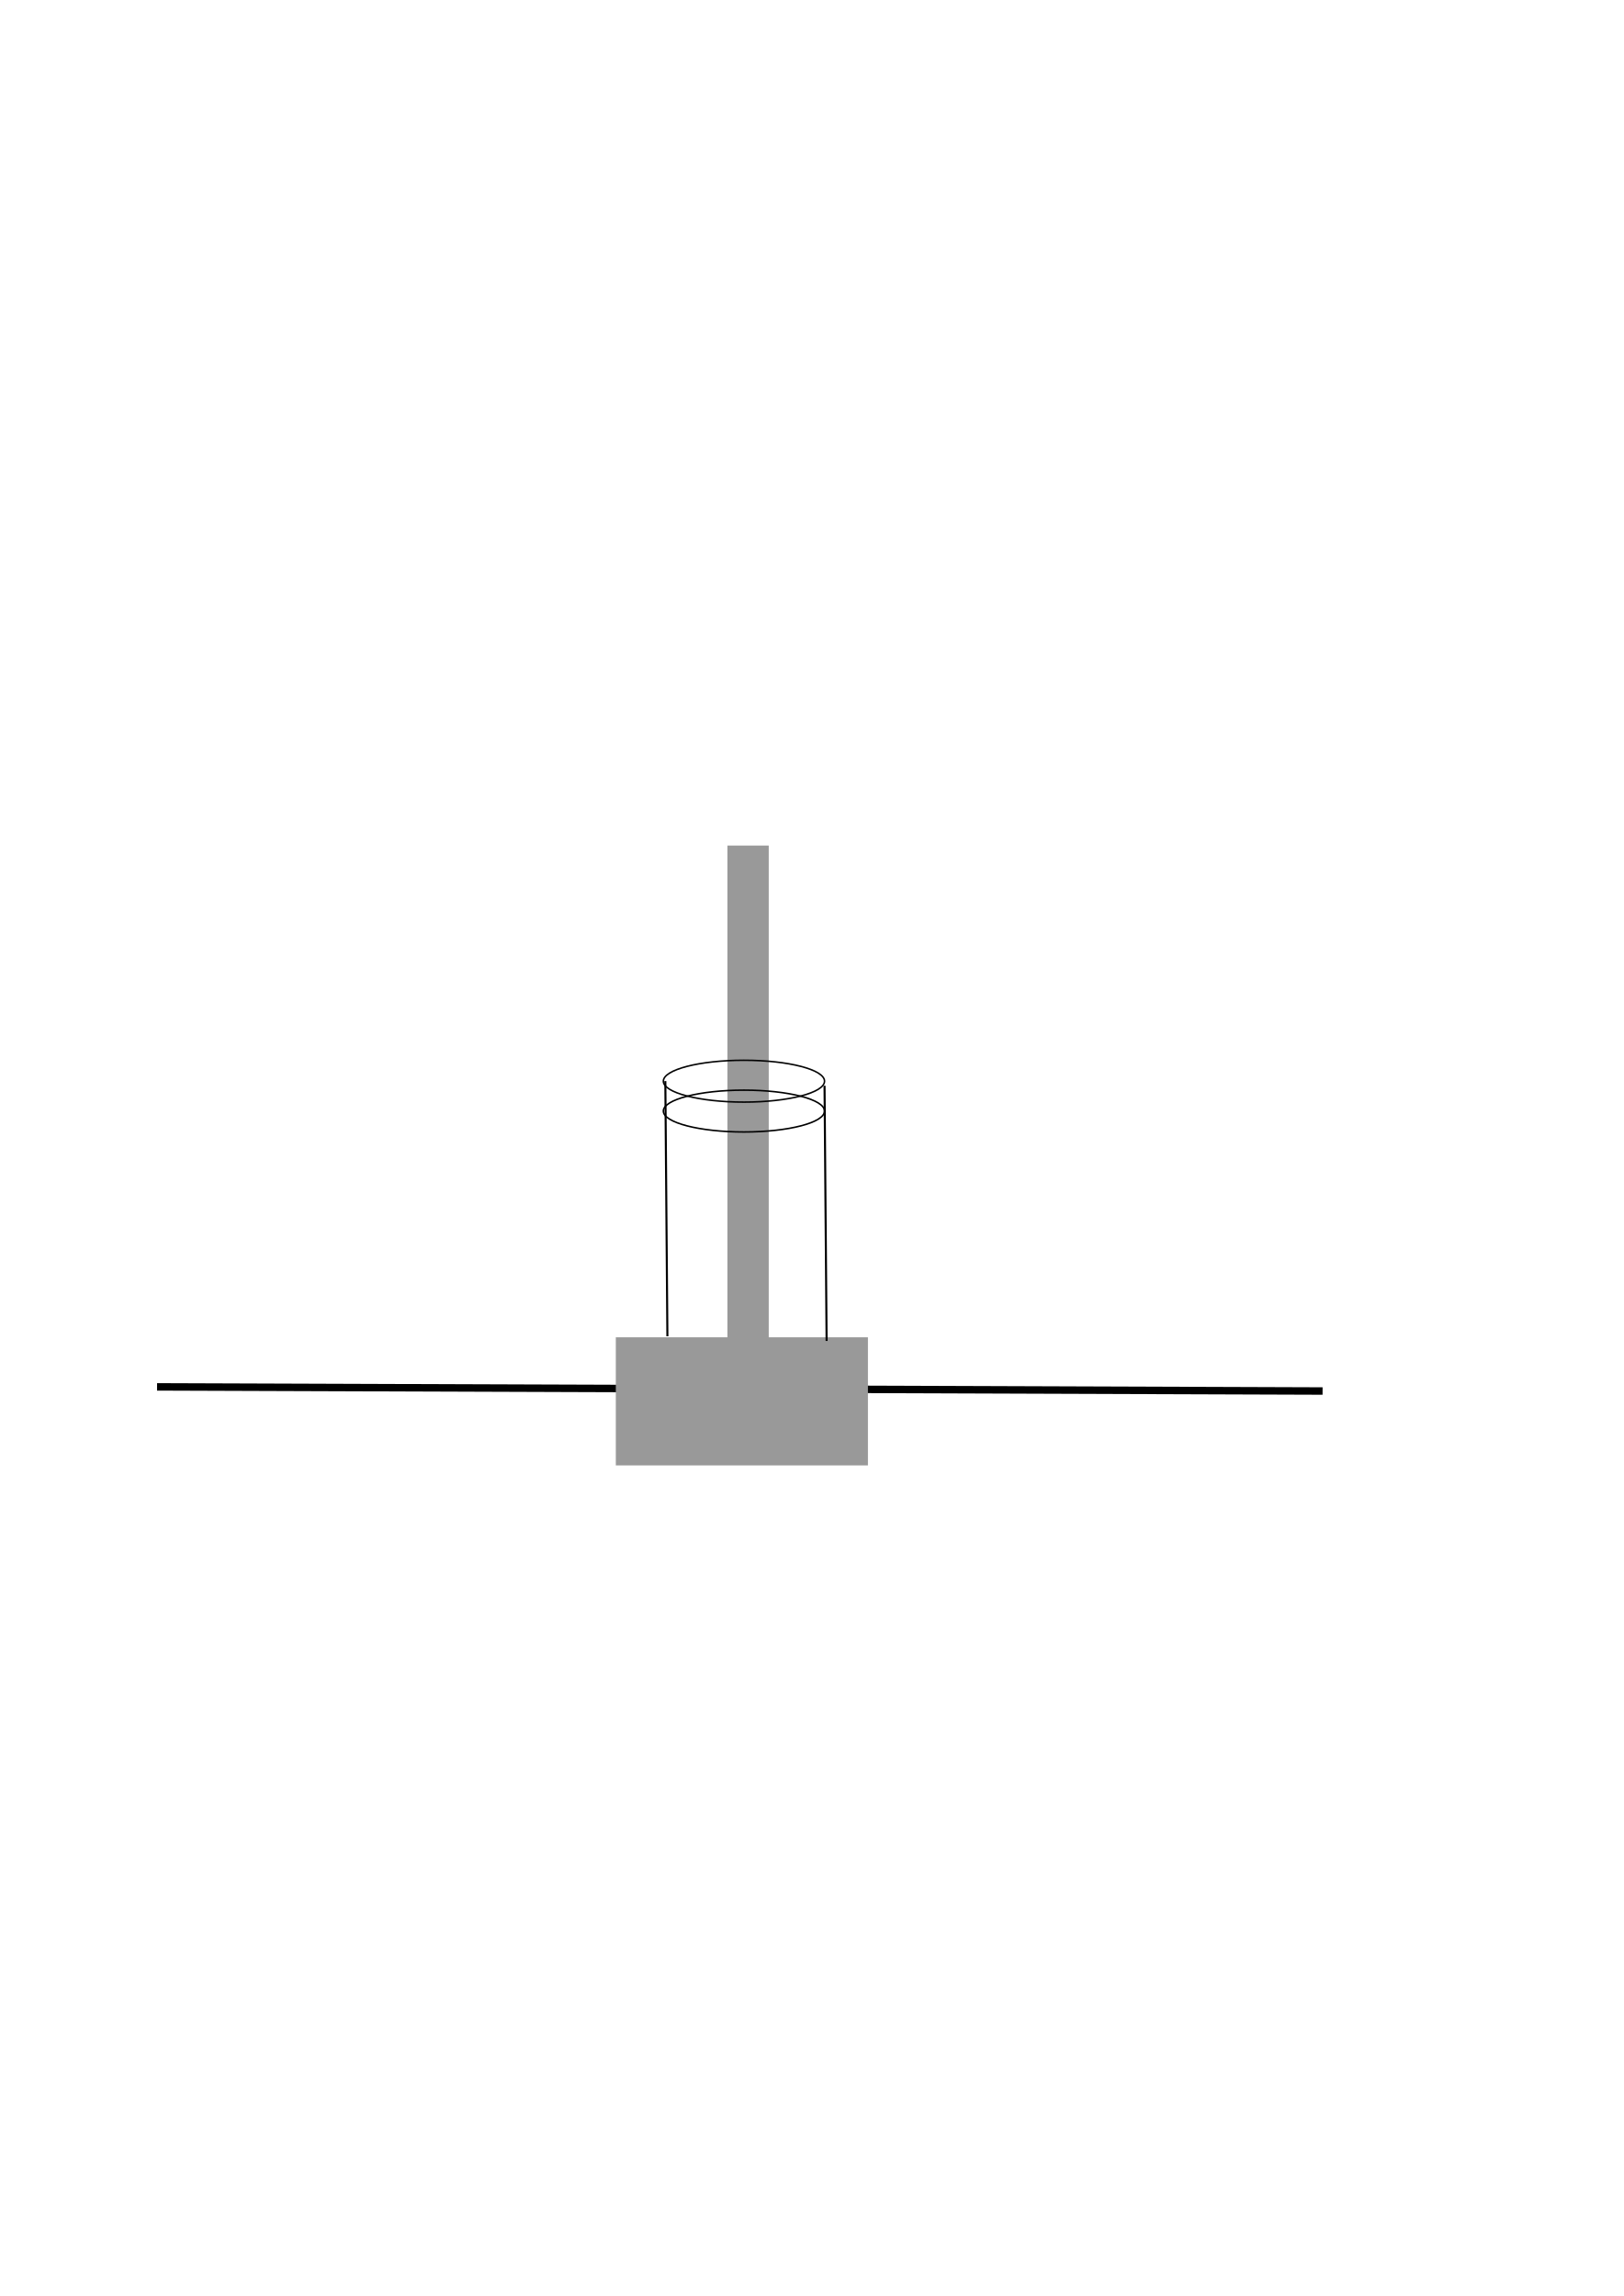
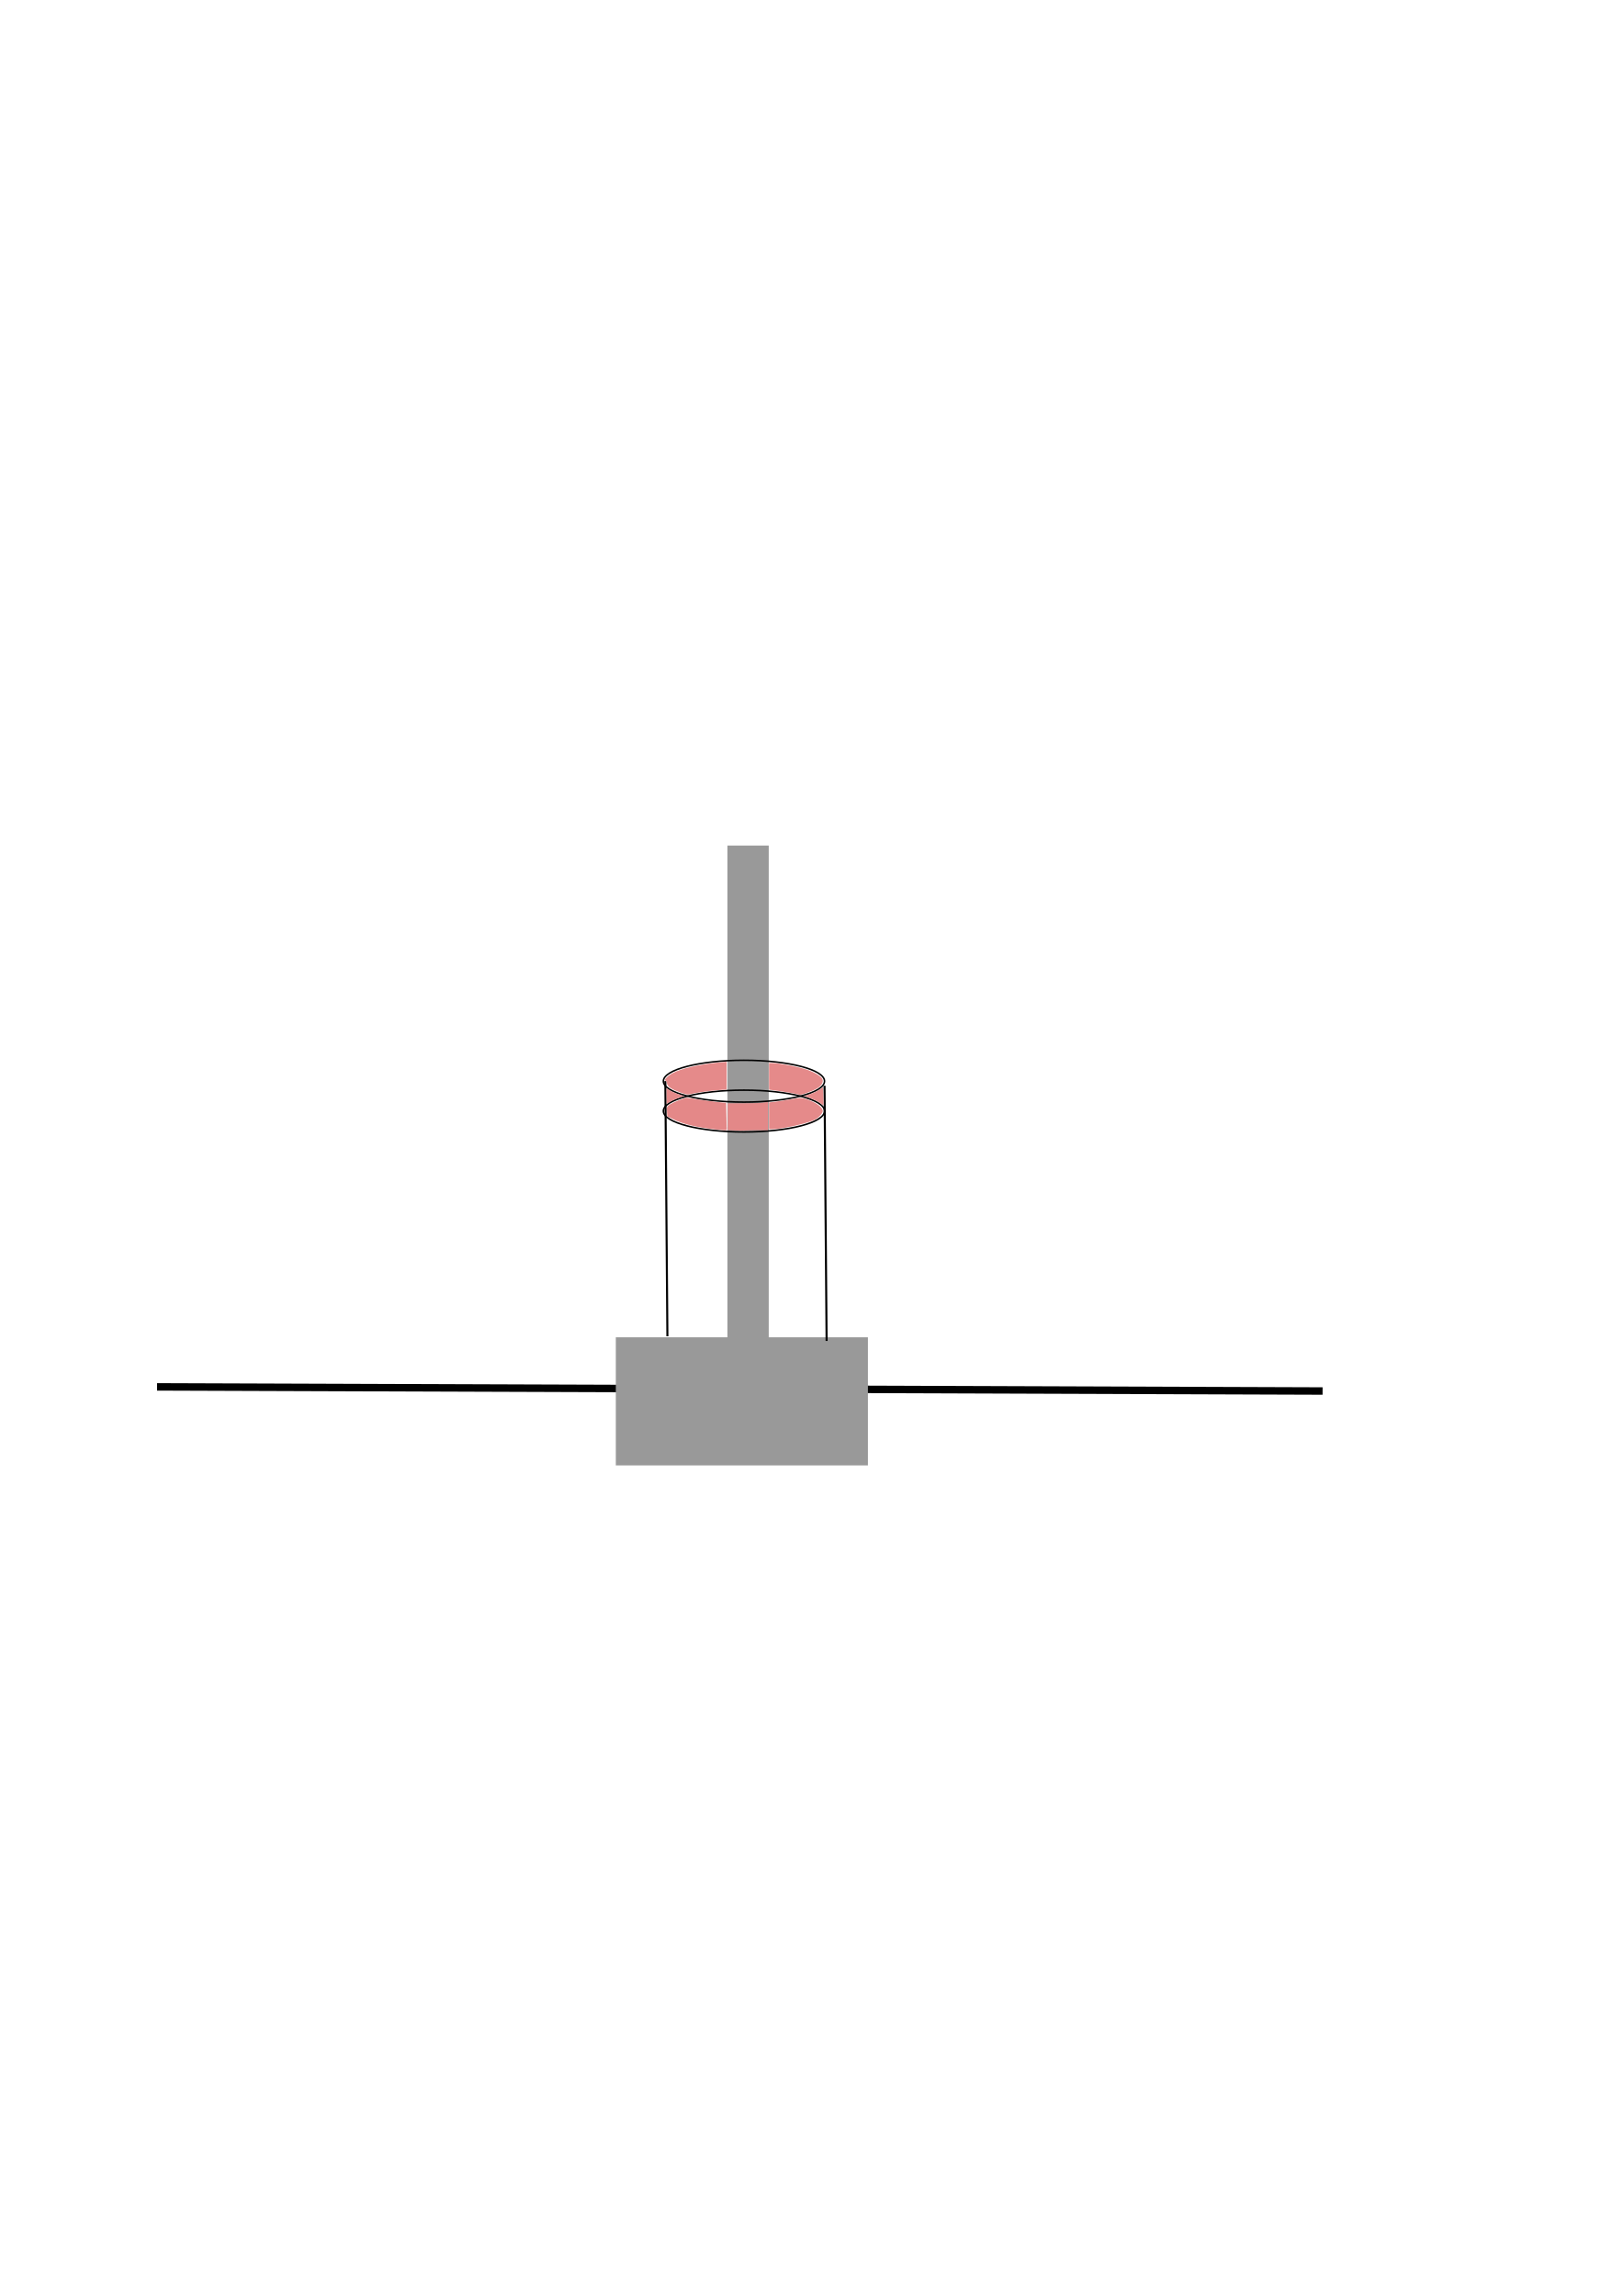
<svg xmlns="http://www.w3.org/2000/svg" width="210mm" height="297mm" viewBox="0 0 210 297" version="1.1" id="svg8">
  <defs id="defs2" />
  <g id="layer1">
    <path style="fill:none;stroke:#000000;stroke-width:0.965;stroke-linecap:butt;stroke-linejoin:miter;stroke-opacity:1;stroke-miterlimit:4;stroke-dasharray:none" d="M 20.312,179.401 171.053,179.936" id="path815" />
    <rect style="opacity:1;fill:#999999;fill-opacity:1;stroke-width:0.965;stroke-linecap:round;stroke-miterlimit:4;stroke-dasharray:none;stroke-dashoffset:0" id="rect817" width="32.607" height="16.571" x="79.646" y="172.987" />
    <rect style="opacity:1;fill:#999999;fill-opacity:1;stroke-width:0.965;stroke-linecap:round;stroke-miterlimit:4;stroke-dasharray:none;stroke-dashoffset:0" id="rect819" width="5.345" height="65.214" x="94.079" y="109.377" />
    <path style="fill:none;stroke:#000000;stroke-width:0.265px;stroke-linecap:butt;stroke-linejoin:miter;stroke-opacity:1" d="m 86.05,139.846 0.267,33.008" id="path825" />
    <path style="fill:none;stroke:#000000;stroke-width:0.265px;stroke-linecap:butt;stroke-linejoin:miter;stroke-opacity:1" d="m 106.641,140.447 0.267,33.008" id="path825-3" />
    <ellipse style="opacity:0.98;fill:none;fill-opacity:0;stroke-width:0.2;stroke-linecap:round;stroke-miterlimit:4;stroke-dasharray:none;stroke-dashoffset:0;stroke:#000000;stroke-opacity:1" id="path842" cx="96.217" cy="139.857" rx="10.424" ry="2.706" />
    <ellipse style="opacity:1;fill:none;fill-opacity:0.469;stroke-width:0.2;stroke-linecap:round;stroke-miterlimit:4;stroke-dasharray:none;stroke-dashoffset:0;stroke:#000000;stroke-opacity:1" id="path842-6" cx="96.217" cy="143.721" rx="10.424" ry="2.706" />
    <ellipse style="opacity:0.98;fill:#999999;fill-opacity:0;stroke-width:0.2;stroke-linecap:round;stroke-miterlimit:4;stroke-dasharray:none;stroke-dashoffset:0" id="path859" cx="63.811" cy="127.818" rx="10.624" ry="8.686" />
+     <path style="opacity:0.98;fill:#e48888;fill-opacity:1;stroke:none;stroke-width:1.269;stroke-linecap:round;stroke-miterlimit:4;stroke-dasharray:15.233, 15.233;stroke-dashoffset:0;stroke-opacity:1" d="m 346.159,551.726 c -7.314,-0.993 -12.851,-2.438 -16.708,-4.362 l -3.283,-1.638 -0.154,-2.39 c -0.143,-2.23 -0.042,-2.458 1.515,-3.413 2.092,-1.283 6.896,-3.13 8.235,-3.166 0.556,-0.015 3.169,0.36 5.808,0.835 2.639,0.474 6.73,1.021 9.091,1.215 l 4.293,0.353 0.141,6.692 0.141,6.692 -1.909,-0.052 c -1.05,-0.029 -4.277,-0.373 -7.172,-0.766 z" id="path820" transform="scale(0.2645833)" />
+     <path style="opacity:0.98;fill:#e48888;fill-opacity:1;stroke:none;stroke-width:1.269;stroke-linecap:round;stroke-miterlimit:4;stroke-dasharray:15.233, 15.233;stroke-dashoffset:0;stroke-opacity:1" d="m 359.125,552.696 -3.409,-0.198 v -6.543 -6.543 h 7.506 c 4.128,0 8.56,-0.145 9.849,-0.321 l 2.343,-0.321 v 6.887 6.887 l -4.672,0.006 c -2.57,0.003 -5.467,0.082 -6.44,0.175 -0.972,0.093 -3.302,0.08 -5.177,-0.029 z" id="path822" transform="scale(0.2645833)" />
+     <path style="opacity:0.98;fill:#e48888;fill-opacity:1;stroke:none;stroke-width:1.269;stroke-linecap:round;stroke-miterlimit:4;stroke-dasharray:15.233, 15.233;stroke-dashoffset:0;stroke-opacity:1" d="m 351.928,552.212 c -10.605,-1.261 -16.362,-2.522 -21.747,-4.764 l -3.759,-1.565 v -2.467 c 0,-2.844 0.373,-3.201 5.546,-5.303 l 3.203,-1.301 7.622,1.07 c 4.192,0.589 8.587,1.187 9.768,1.331 l 2.147,0.261 v 3.43 c 0,1.887 0.146,4.828 0.324,6.535 0.357,3.415 0.584,3.211 -3.102,2.773 z" id="path824" transform="scale(0.2645833)" />
+     <path style="opacity:0.98;fill:#e48888;fill-opacity:1;stroke:none;stroke-width:1.269;stroke-linecap:round;stroke-miterlimit:4;stroke-dasharray:15.233, 15.233;stroke-dashoffset:0;stroke-opacity:1" d="m 375.919,545.509 v -6.53 l 2.904,-0.323 c 1.597,-0.178 4.836,-0.687 7.197,-1.132 5.43,-1.023 6.268,-0.973 10.159,0.608 3.614,1.469 6.003,3.485 6.003,5.067 0,1.09 -1.951,3.243 -3.788,4.18 -3.548,1.809 -16.116,4.659 -20.544,4.659 h -1.932 z" id="path826" transform="scale(0.2645833)" />
+     <path style="opacity:0.98;fill:#e48888;fill-opacity:1;stroke:none;stroke-width:1.269;stroke-linecap:round;stroke-miterlimit:4;stroke-dasharray:15.233, 15.233;stroke-dashoffset:0;stroke-opacity:1" d="m 390.509,535.146 c -0.229,-0.229 -7.803,-1.536 -11.939,-2.059 l -2.652,-0.336 v -6.519 -6.519 h 1.718 c 3.165,0 13.191,1.954 16.994,3.312 3.796,1.355 6.891,3.27 7.391,4.571 0.575,1.5 -0.39,3.213 -2.511,4.456 -2.909,1.705 -8.475,3.617 -9,3.092 z" id="path828" transform="scale(0.2645833)" />
+     <path style="opacity:0.98;fill:#e48888;fill-opacity:1;stroke:none;stroke-width:1.269;stroke-linecap:round;stroke-miterlimit:4;stroke-dasharray:15.233, 15.233;stroke-dashoffset:0;stroke-opacity:1" d="m 332.685,534.169 c -4.747,-1.758 -6.493,-2.936 -6.677,-4.505 -0.088,-0.75 -0.38,-1.364 -0.649,-1.364 -1.157,0 0.781,-2.128 3.192,-3.505 4.064,-2.321 13.3,-4.472 22.997,-5.355 l 3.662,-0.334 v 6.795 6.795 l -4.795,0.337 c -4.027,0.283 -10.979,1.324 -13.893,2.079 -0.417,0.108 -2.143,-0.317 -3.837,-0.944 z" id="path832" transform="scale(0.2645833)" />
+     <path style="opacity:0.98;fill:#e48888;fill-opacity:1;stroke:none;stroke-width:1.269;stroke-linecap:round;stroke-miterlimit:4;stroke-dasharray:15.233, 15.233;stroke-dashoffset:0;stroke-opacity:1" d="" id="path834" transform="scale(0.2645833)" />
+     <path style="opacity:0.98;fill:#e48888;fill-opacity:1;stroke:none;stroke-width:1.269;stroke-linecap:round;stroke-miterlimit:4;stroke-dasharray:15.233, 15.233;stroke-dashoffset:0;stroke-opacity:1" d="" id="path836" transform="scale(0.2645833)" />
+     <path style="opacity:0.98;fill:#e48888;fill-opacity:1;stroke:none;stroke-width:0.224;stroke-linecap:round;stroke-miterlimit:4;stroke-dasharray:2.693, 2.693;stroke-dashoffset:0;stroke-opacity:1" d="m 325.835,535.887 c -0.028,-2.1 -0.045,-3.825 -0.036,-3.833 0.008,-0.008 0.391,0.237 0.85,0.545 1.534,1.027 3.391,1.868 6.096,2.761 l 1.663,0.549 -0.977,0.292 c -2.838,0.848 -5.618,2.122 -7.357,3.37 l -0.187,0.134 z" id="path838" transform="scale(0.2645833)" />
+     <path style="opacity:0.98;fill:#e48888;fill-opacity:1;stroke:none;stroke-width:0.635;stroke-linecap:round;stroke-miterlimit:4;stroke-dasharray:7.617, 7.617;stroke-dashoffset:0;stroke-opacity:1" d="m 401.519,539.736 c -1.162,-1.009 -3.51,-2.187 -6.267,-3.142 l -2.067,-0.716 1.738,-0.573 c 2.575,-0.849 4.286,-1.648 5.914,-2.759 l 1.455,-0.993 0.181,4.1 c 0.1,2.255 0.14,4.282 0.089,4.505 -0.073,0.324 -0.283,0.239 -1.043,-0.421 z" id="path840" transform="scale(0.2645833)" />
+     <rect style="opacity:0.98;fill:#000000;fill-opacity:0;stroke:none;stroke-width:0.165;stroke-linecap:round;stroke-miterlimit:4;stroke-dasharray:none;stroke-dashoffset:0;stroke-opacity:1" id="rect850" width="5.145" height="8.152" x="94.112" y="133.665" />
  </g>
</svg>
